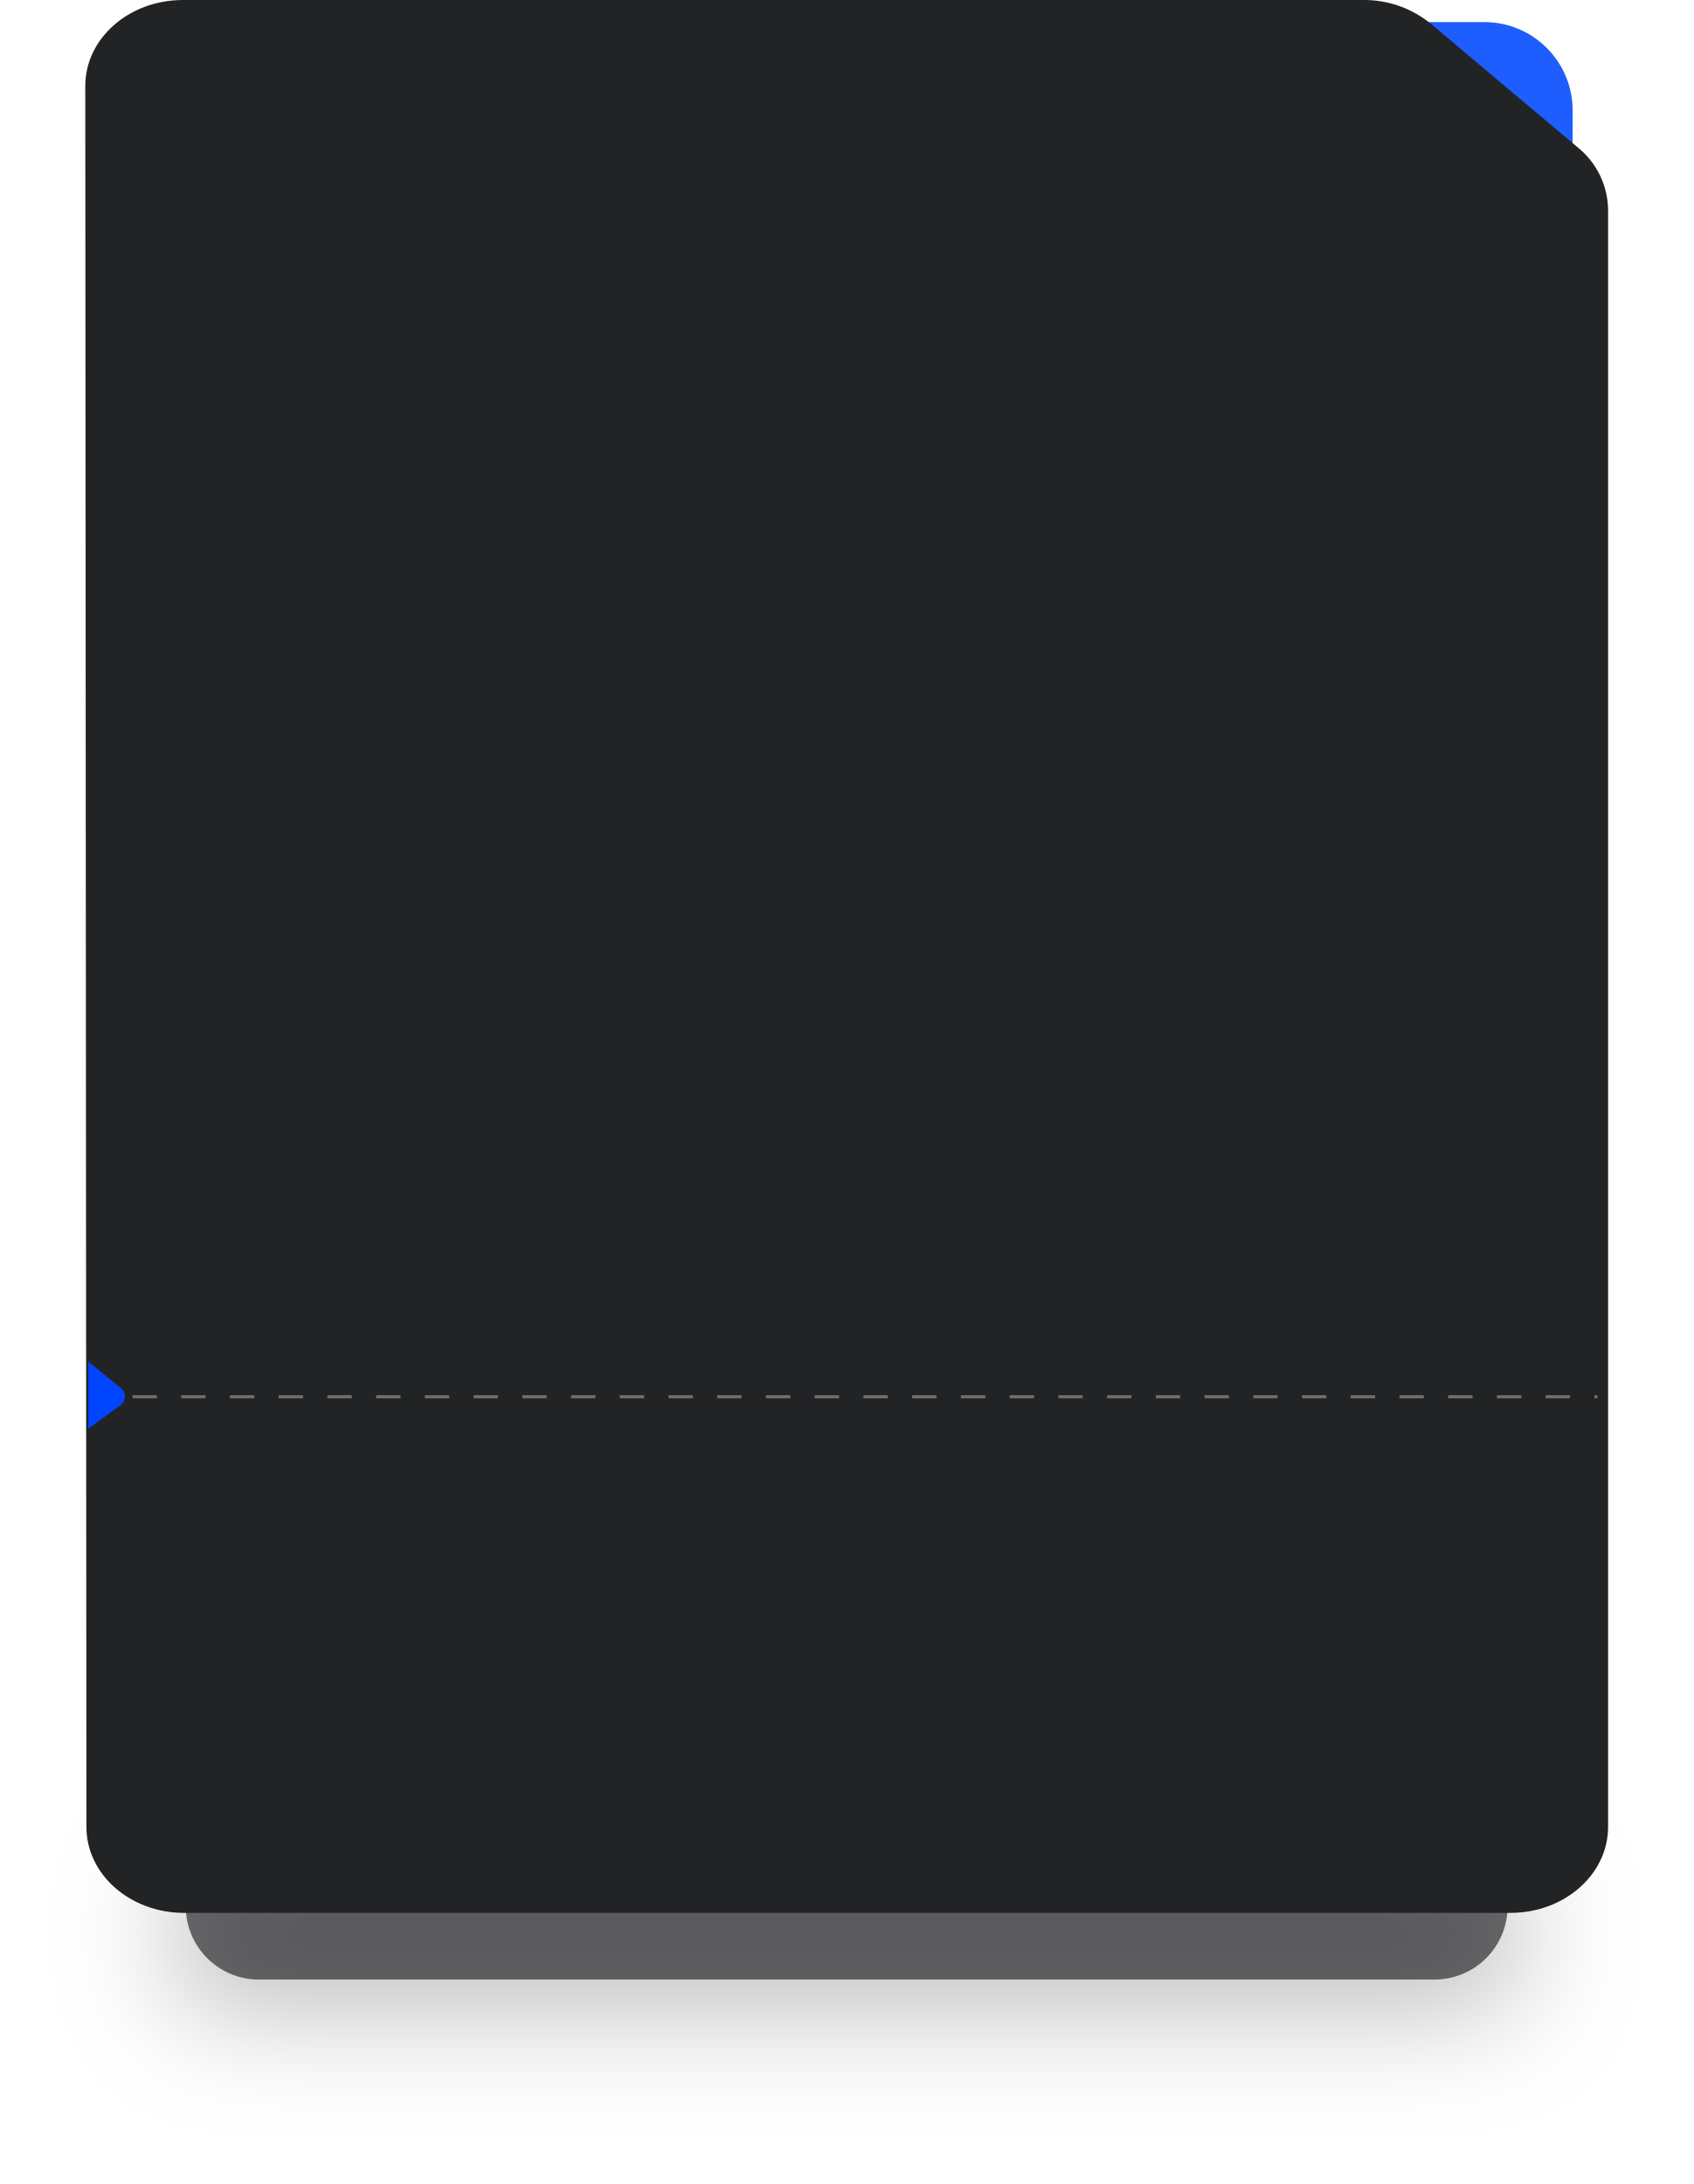
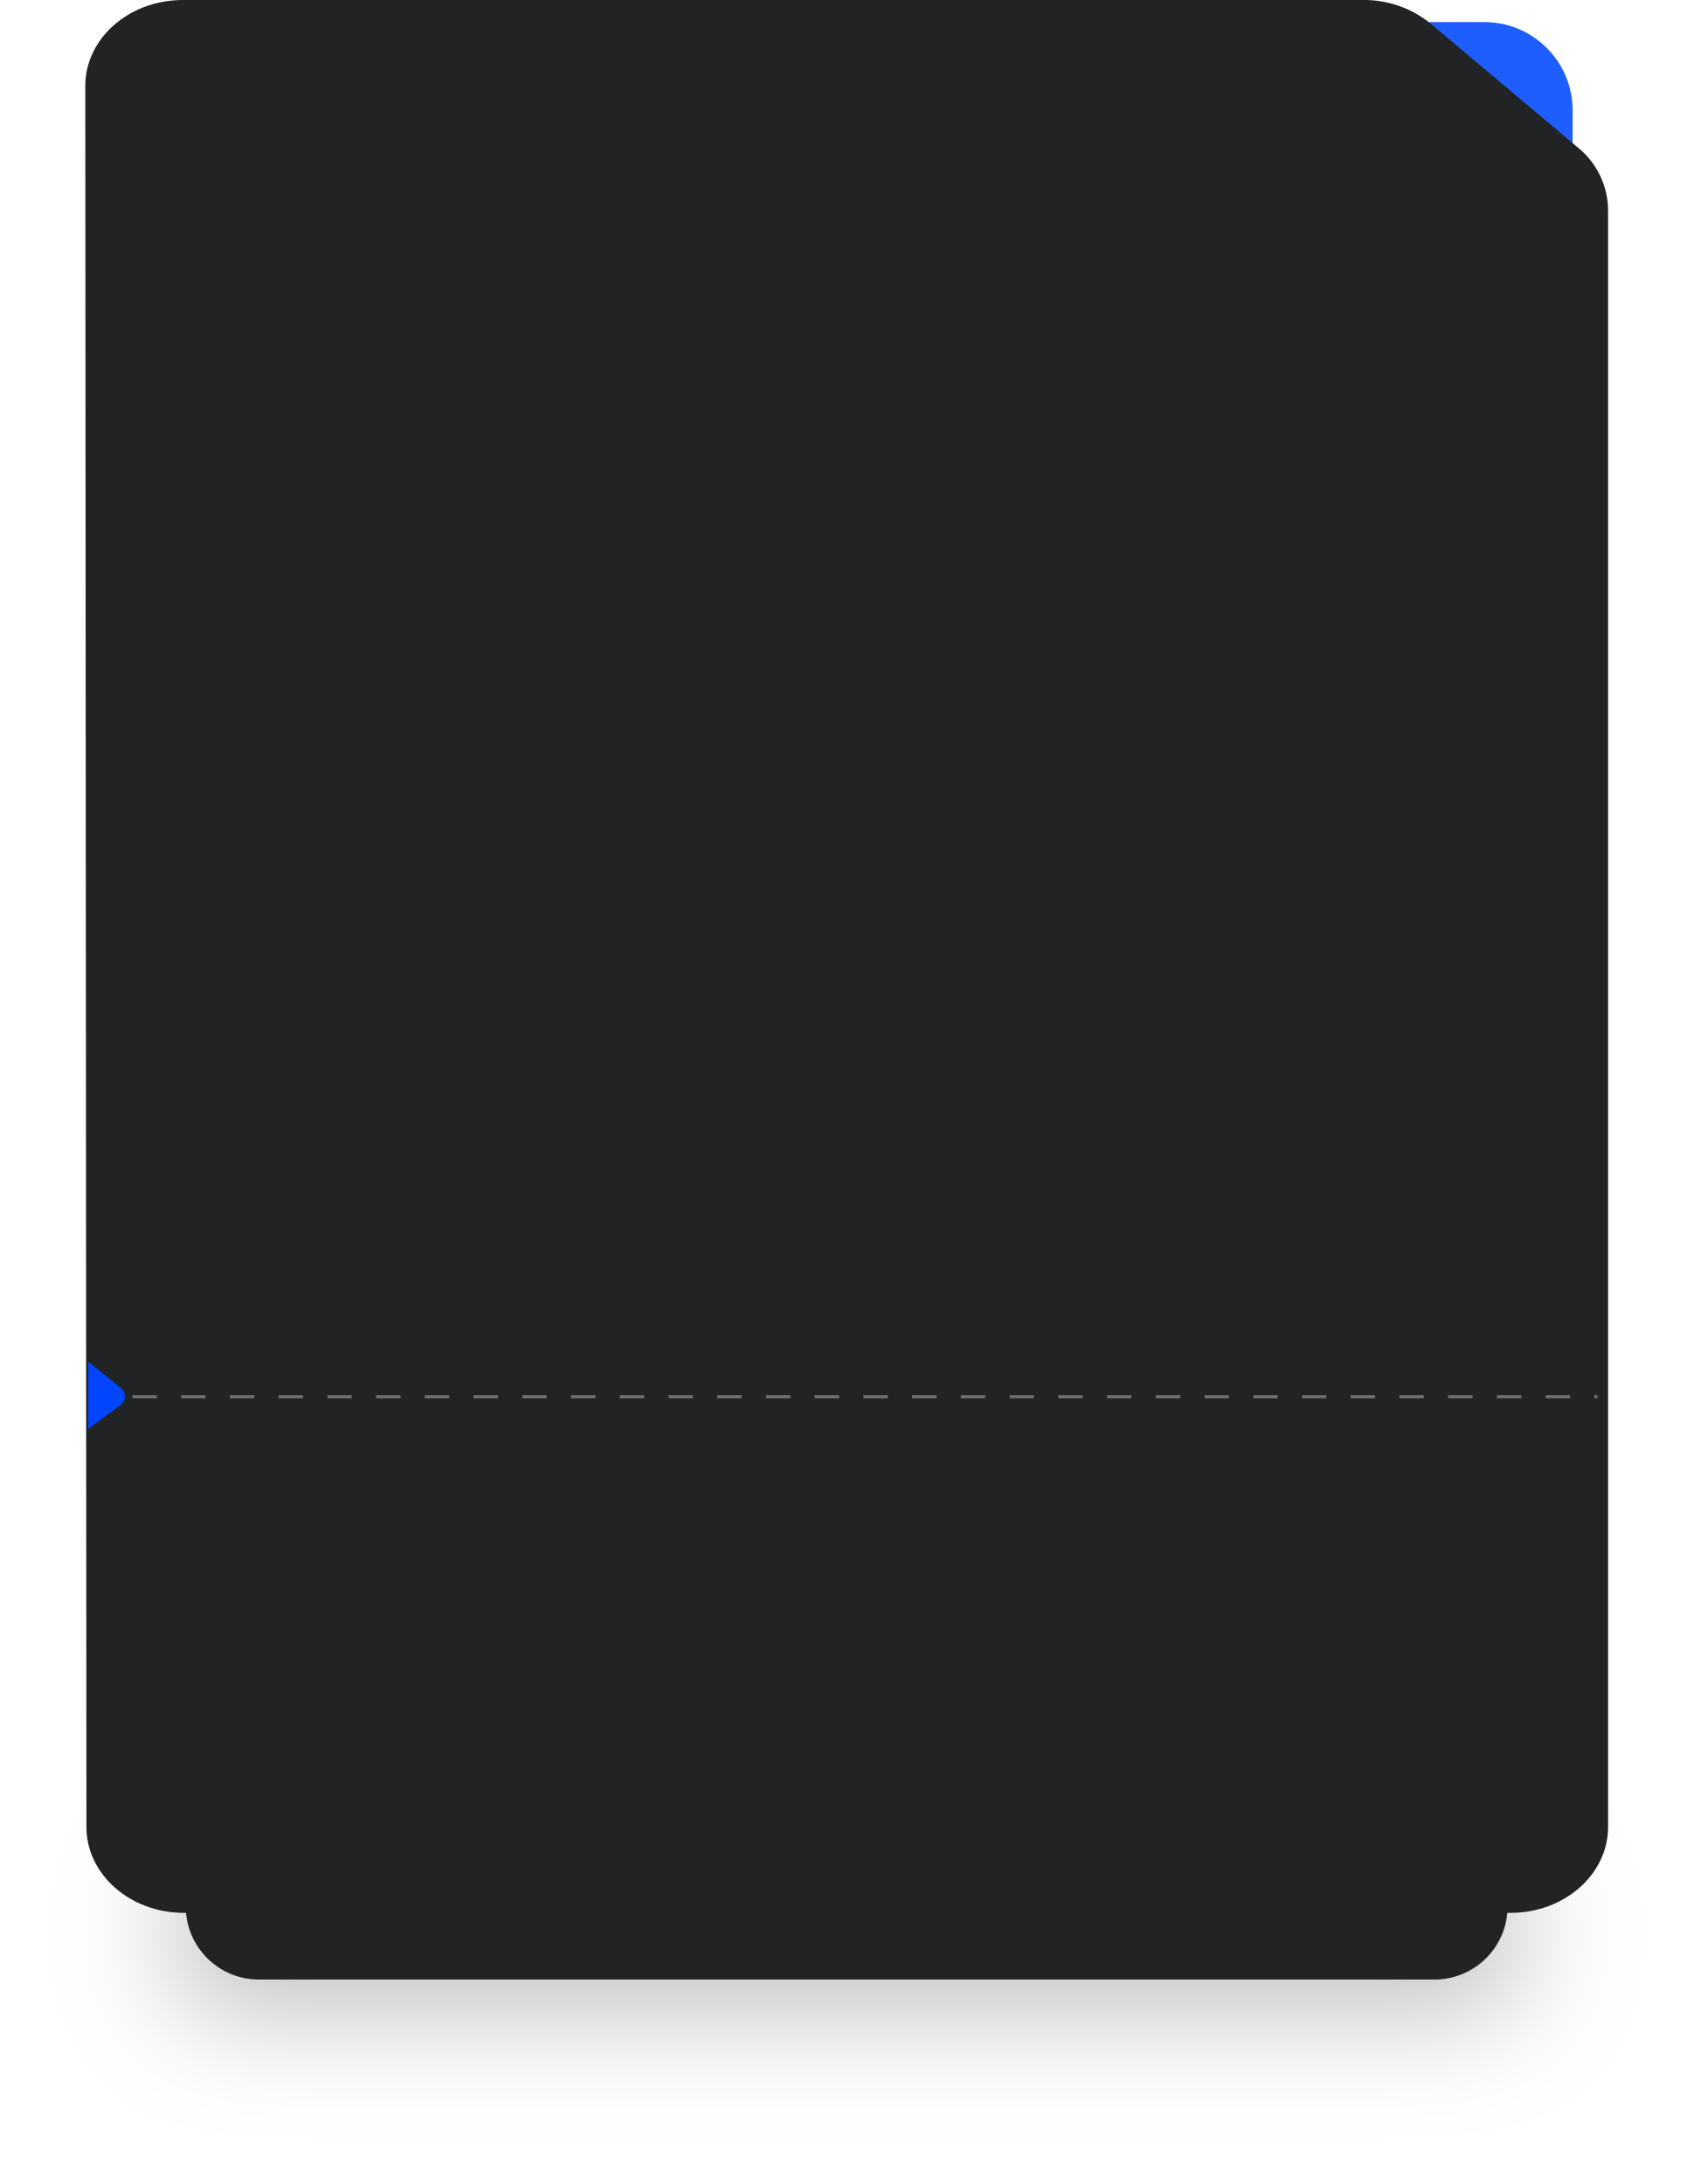
<svg xmlns="http://www.w3.org/2000/svg" width="556" height="717.134" viewBox="0 0 556 717.134">
  <defs>
-     <style>.a{fill:#d9d9d9;}.b,.d{fill:#222325;}.b{opacity:0.664;}.c{fill:#1e5eff;}.e{fill:#0145ff;}.f{fill:none;stroke:#707070;stroke-dasharray:8;}.g{filter:url(#a);}</style>
+     <style>.g{filter:url(#a);}</style>
    <filter id="a" x="0" y="553.134" width="556" height="164" filterUnits="userSpaceOnUse">
      <feOffset dy="32" input="SourceAlpha" />
      <feGaussianBlur stdDeviation="19" result="b" />
      <feFlood flood-opacity="0.251" />
      <feComposite operator="in" in2="b" />
      <feComposite in="SourceGraphic" />
    </filter>
  </defs>
  <g transform="translate(13607 -3357.866)">
    <g class="g" transform="matrix(1, 0, 0, 1, -13607, 3357.87)">
-       <rect class="a" width="442" height="50" rx="16" transform="translate(57 578.13)" />
+       <rect fill="#d9d9d9" width="442" height="50" rx="16" transform="translate(57 578.13)" />
    </g>
-     <rect class="b" width="434" height="116" rx="24" transform="translate(-13546 3891.866)" />
+     <rect fill="#222325" width="434" height="116" rx="24" transform="translate(-13546 3891.866)" />
    <g transform="translate(-13579 3357.866)">
-       <rect class="c" width="79" height="80" rx="29" transform="translate(409.359 7.247)" />
-       <path class="d" d="M-2.359,148.214c0-15.492,14.186-28.087,31.779-28.213H417.055a34.5,34.5,0,0,1,22.4,7.818L464.1,148.562l23.633,19.879a26.716,26.716,0,0,1,9.909,20.4V719.891c0,15.582-14.345,28.214-32.04,28.214H30.055c-17.7,0-32.04-12.632-32.04-28.214Z" transform="translate(2.359 -120)" />
+       <rect fill="#1e5eff" width="79" height="80" rx="29" transform="translate(409.359 7.247)" />
+       <path fill="#222325" d="M-2.359,148.214c0-15.492,14.186-28.087,31.779-28.213H417.055a34.5,34.5,0,0,1,22.4,7.818L464.1,148.562l23.633,19.879a26.716,26.716,0,0,1,9.909,20.4V719.891c0,15.582-14.345,28.214-32.04,28.214H30.055c-17.7,0-32.04-12.632-32.04-28.214Z" transform="translate(2.359 -120)" />
    </g>
    <g transform="translate(-13576 3805)">
-       <path class="e" d="M0,22V0L10.54,8.521a3.588,3.588,0,0,1-.175,5.9Z" transform="translate(-2)" />
-       <line class="f" x2="481" transform="translate(12.5 11.5)" />
+       <path fill="#0145ff" d="M0,22V0L10.54,8.521a3.588,3.588,0,0,1-.175,5.9Z" transform="translate(-2)" />
+       <line fill="none" stroke="#707070" stroke-dasharray="8" x2="481" transform="translate(12.5 11.5)" />
    </g>
  </g>
</svg>
